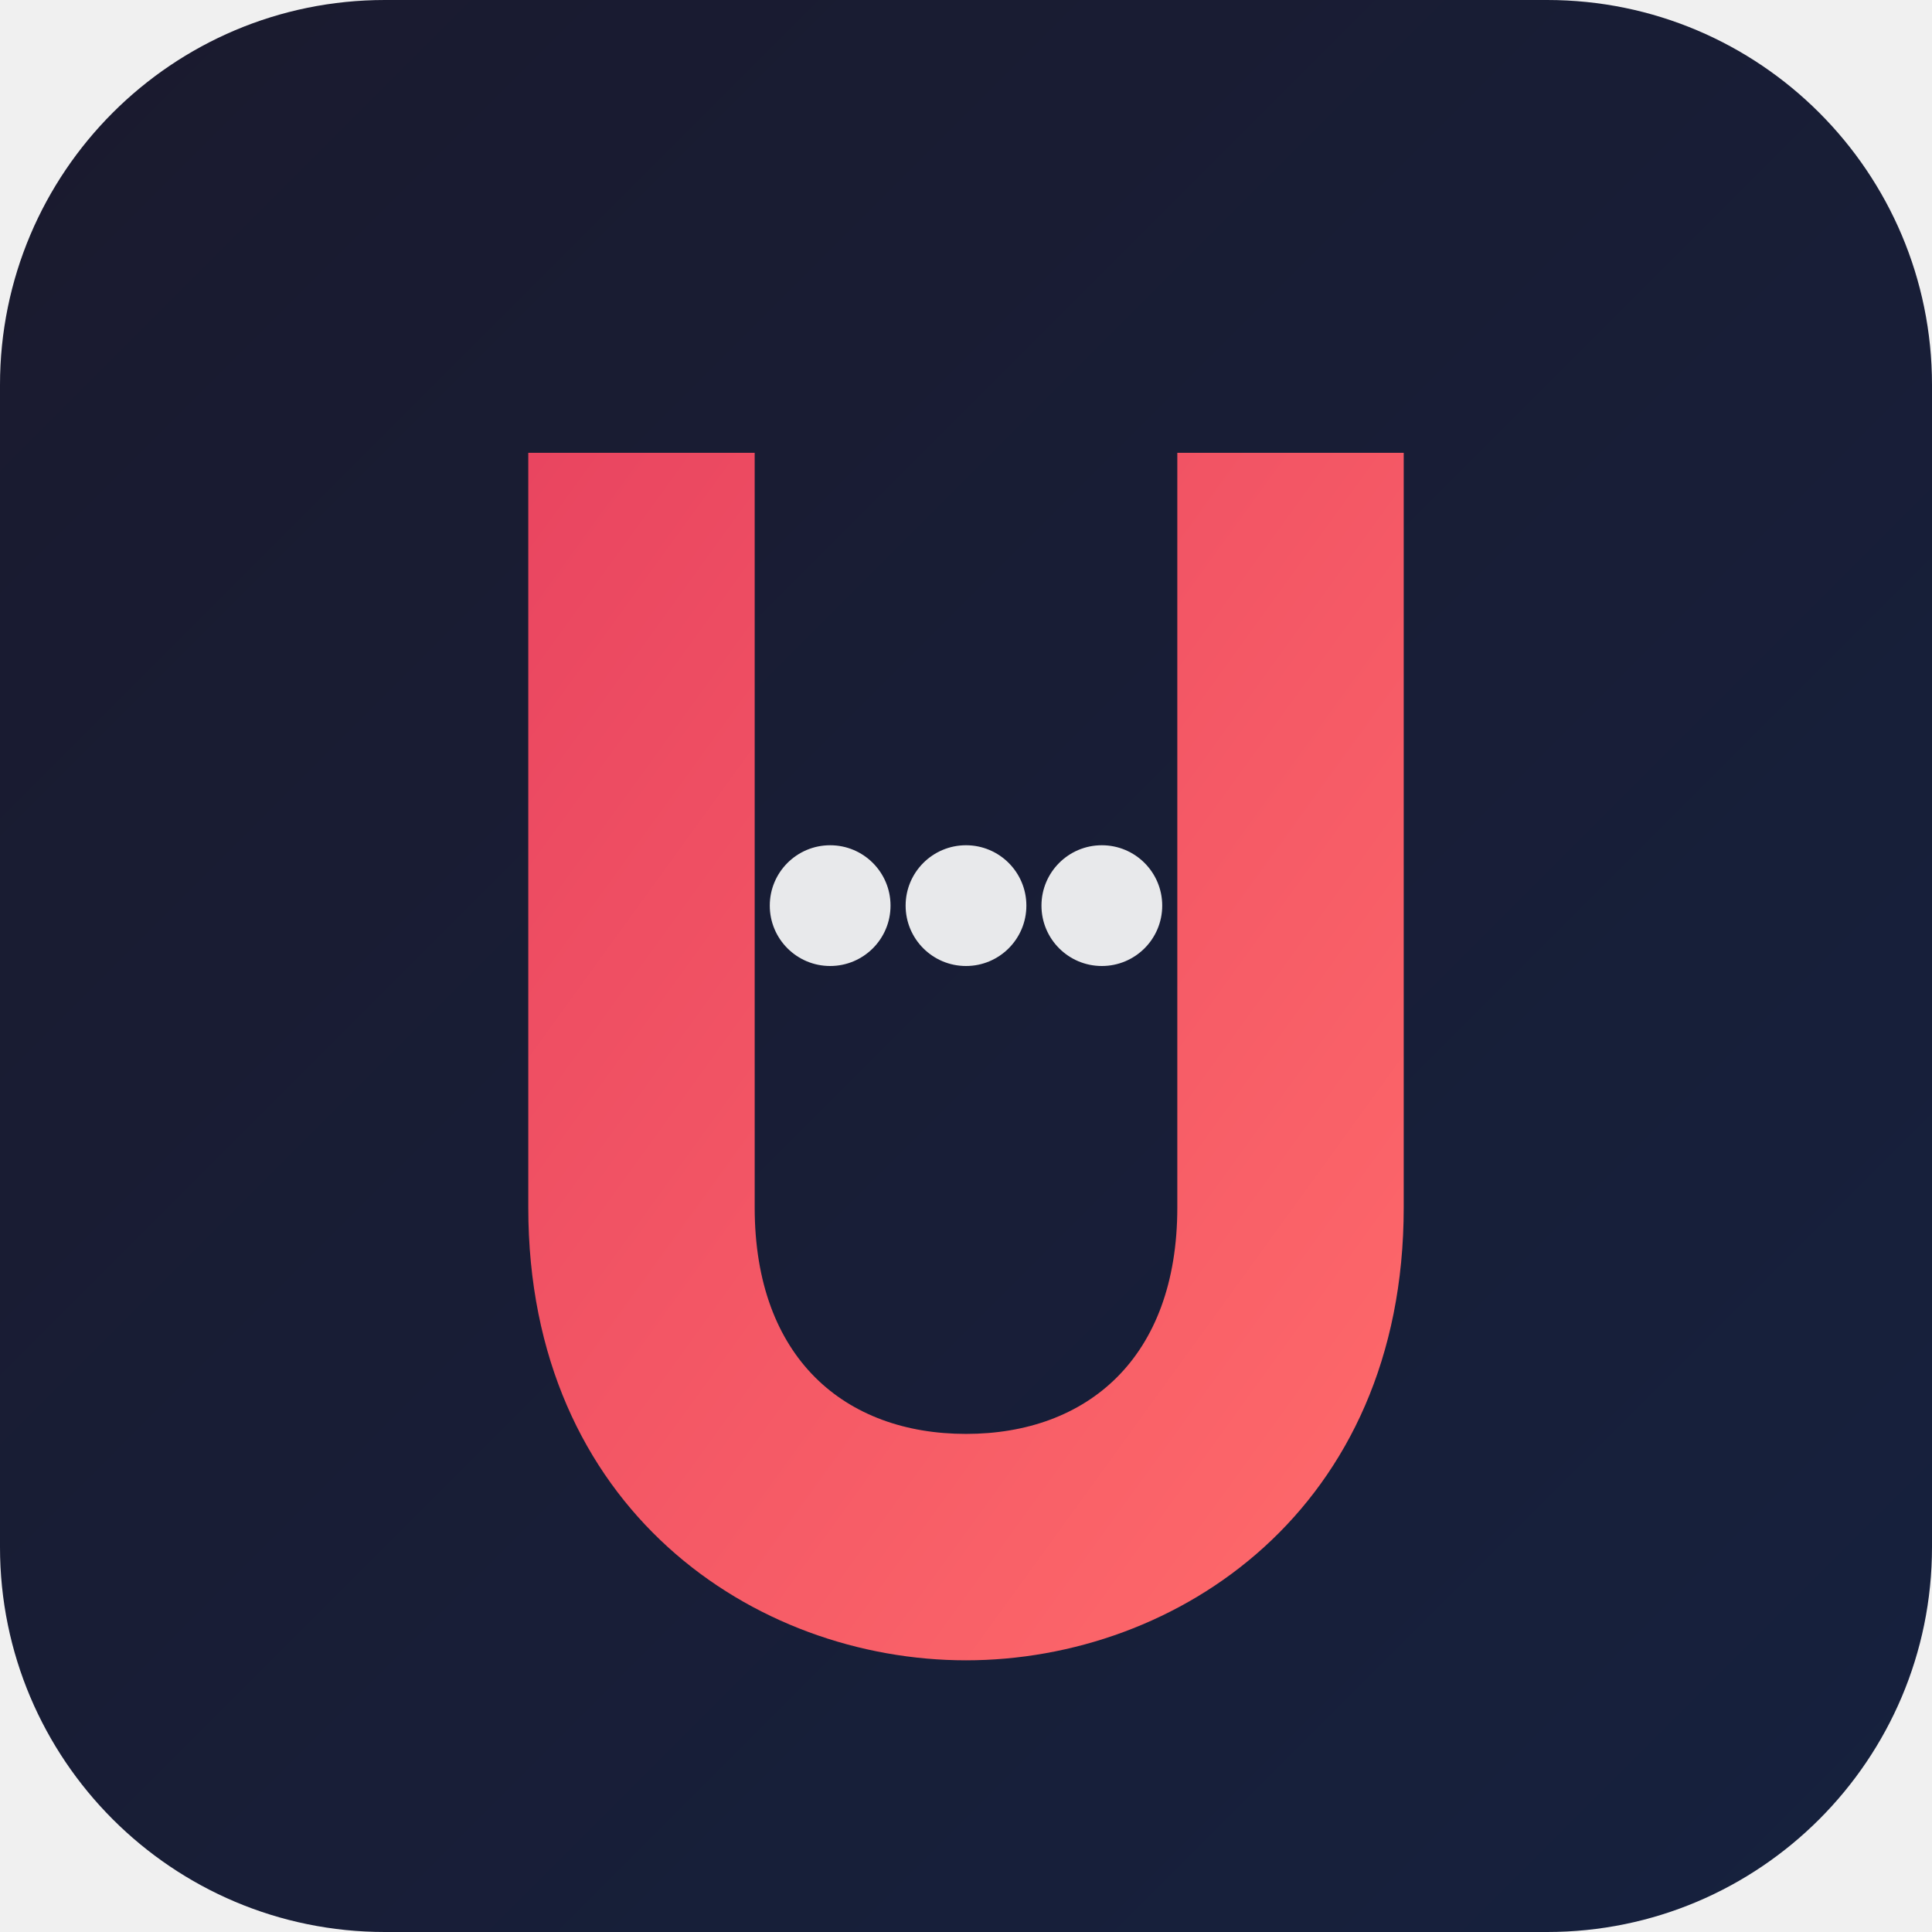
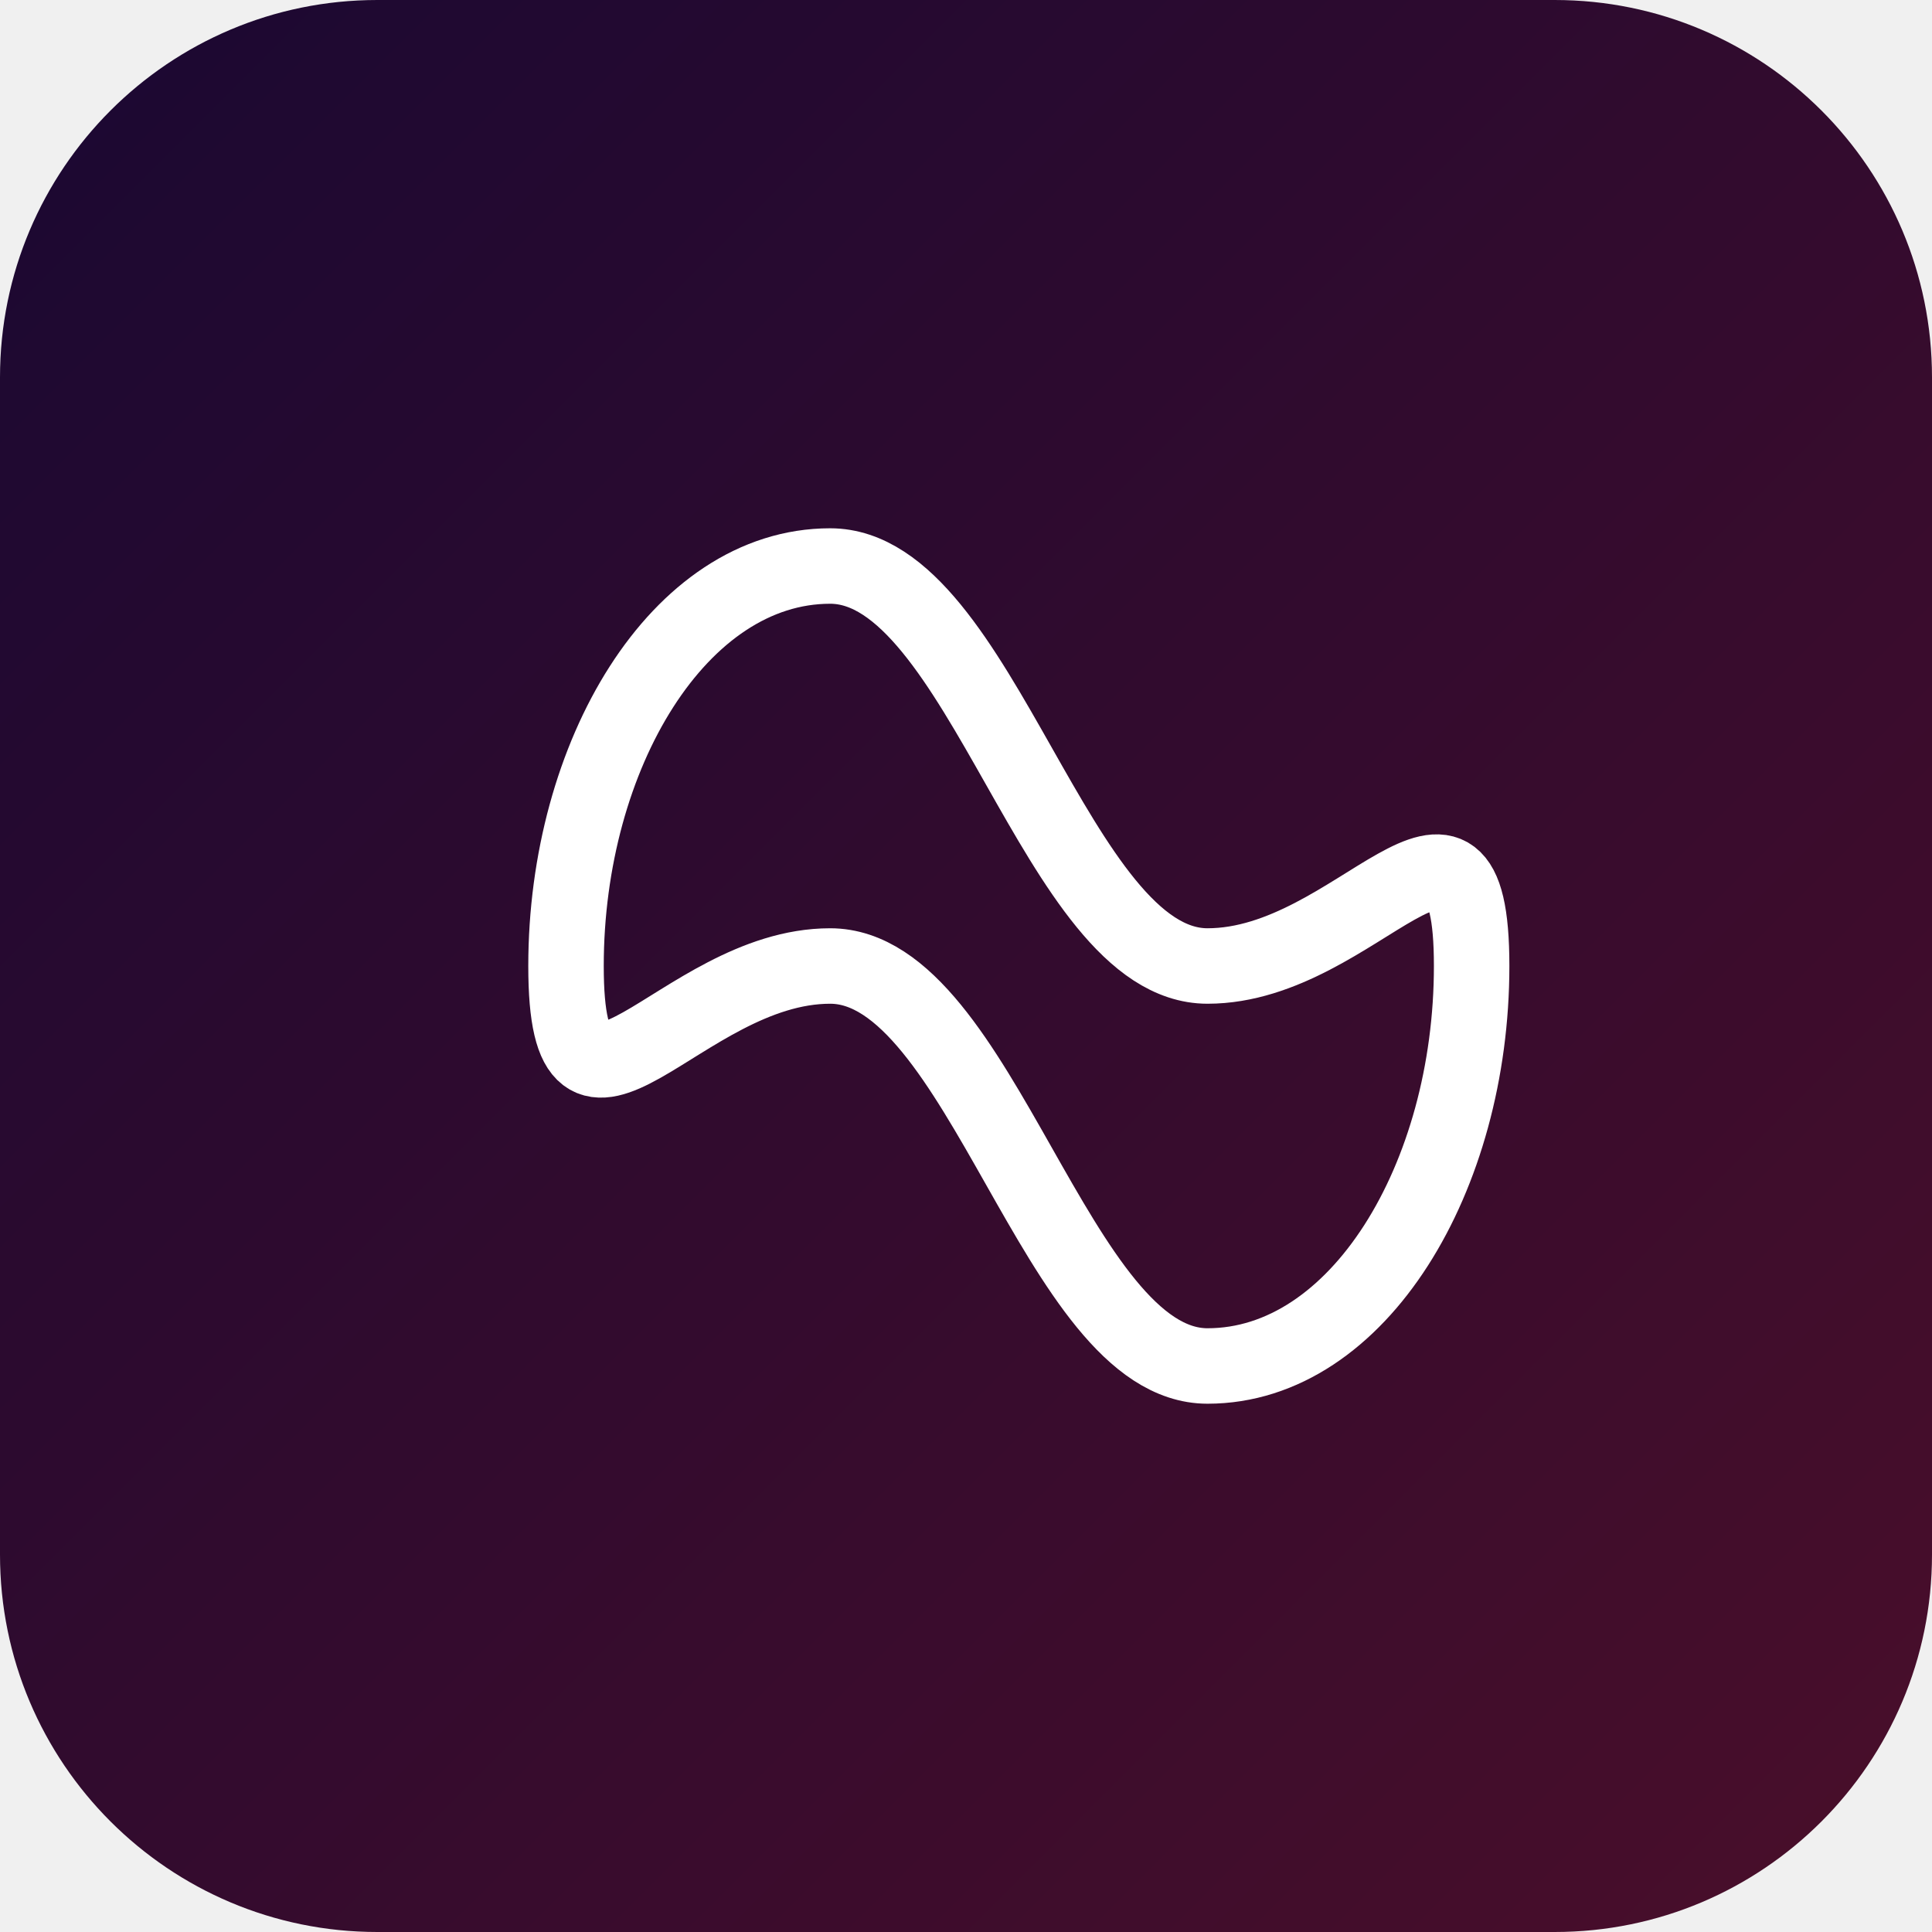
- <svg xmlns="http://www.w3.org/2000/svg" viewBox="0 0 512 512">
+ <svg xmlns="http://www.w3.org/2000/svg" width="512" height="512" viewBox="0 0 512 512" fill="none">
+   <rect width="512" height="512" rx="100" fill="url(#paint0_linear)" />
+   <path d="M150 256C150 200 180 150 220 150C260 150 280 256 320 256C360 256 390 200 390 256C390 312 360 362 320 362C280 362 260 256 220 256C180 256 150 312 150 256Z" stroke="white" stroke-width="20" stroke-linecap="round" />
  <defs>
-     <linearGradient id="bg-gradient" x1="0%" y1="0%" x2="100%" y2="100%">
-       <stop offset="0%" style="stop-color:#1a1a2e" />
-       <stop offset="100%" style="stop-color:#16213e" />
-     </linearGradient>
-     <linearGradient id="accent-gradient" x1="0%" y1="0%" x2="100%" y2="100%">
-       <stop offset="0%" style="stop-color:#e94560" />
-       <stop offset="100%" style="stop-color:#ff6b6b" />
+     <linearGradient id="paint0_linear" x1="0" y1="0" x2="512" y2="512" gradientUnits="userSpaceOnUse">
+       <stop stop-color="#1A0832" />
+       <stop offset="1" stop-color="#4A0E2A" />
    </linearGradient>
  </defs>
-   <rect width="512" height="512" rx="102" fill="url(#bg-gradient)" />
-   <path d="M 140 120            L 140 320            C 140 400 200 440 256 440            C 312 440 372 400 372 320            L 372 120            L 312 120            L 312 320            C 312 360 288 380 256 380            C 224 380 200 360 200 320            L 200 120            Z" fill="url(#accent-gradient)" />
-   <circle cx="220" cy="240" r="16" fill="#ffffff" opacity="0.9" />
-   <circle cx="256" cy="240" r="16" fill="#ffffff" opacity="0.9" />
-   <circle cx="292" cy="240" r="16" fill="#ffffff" opacity="0.9" />
</svg>
